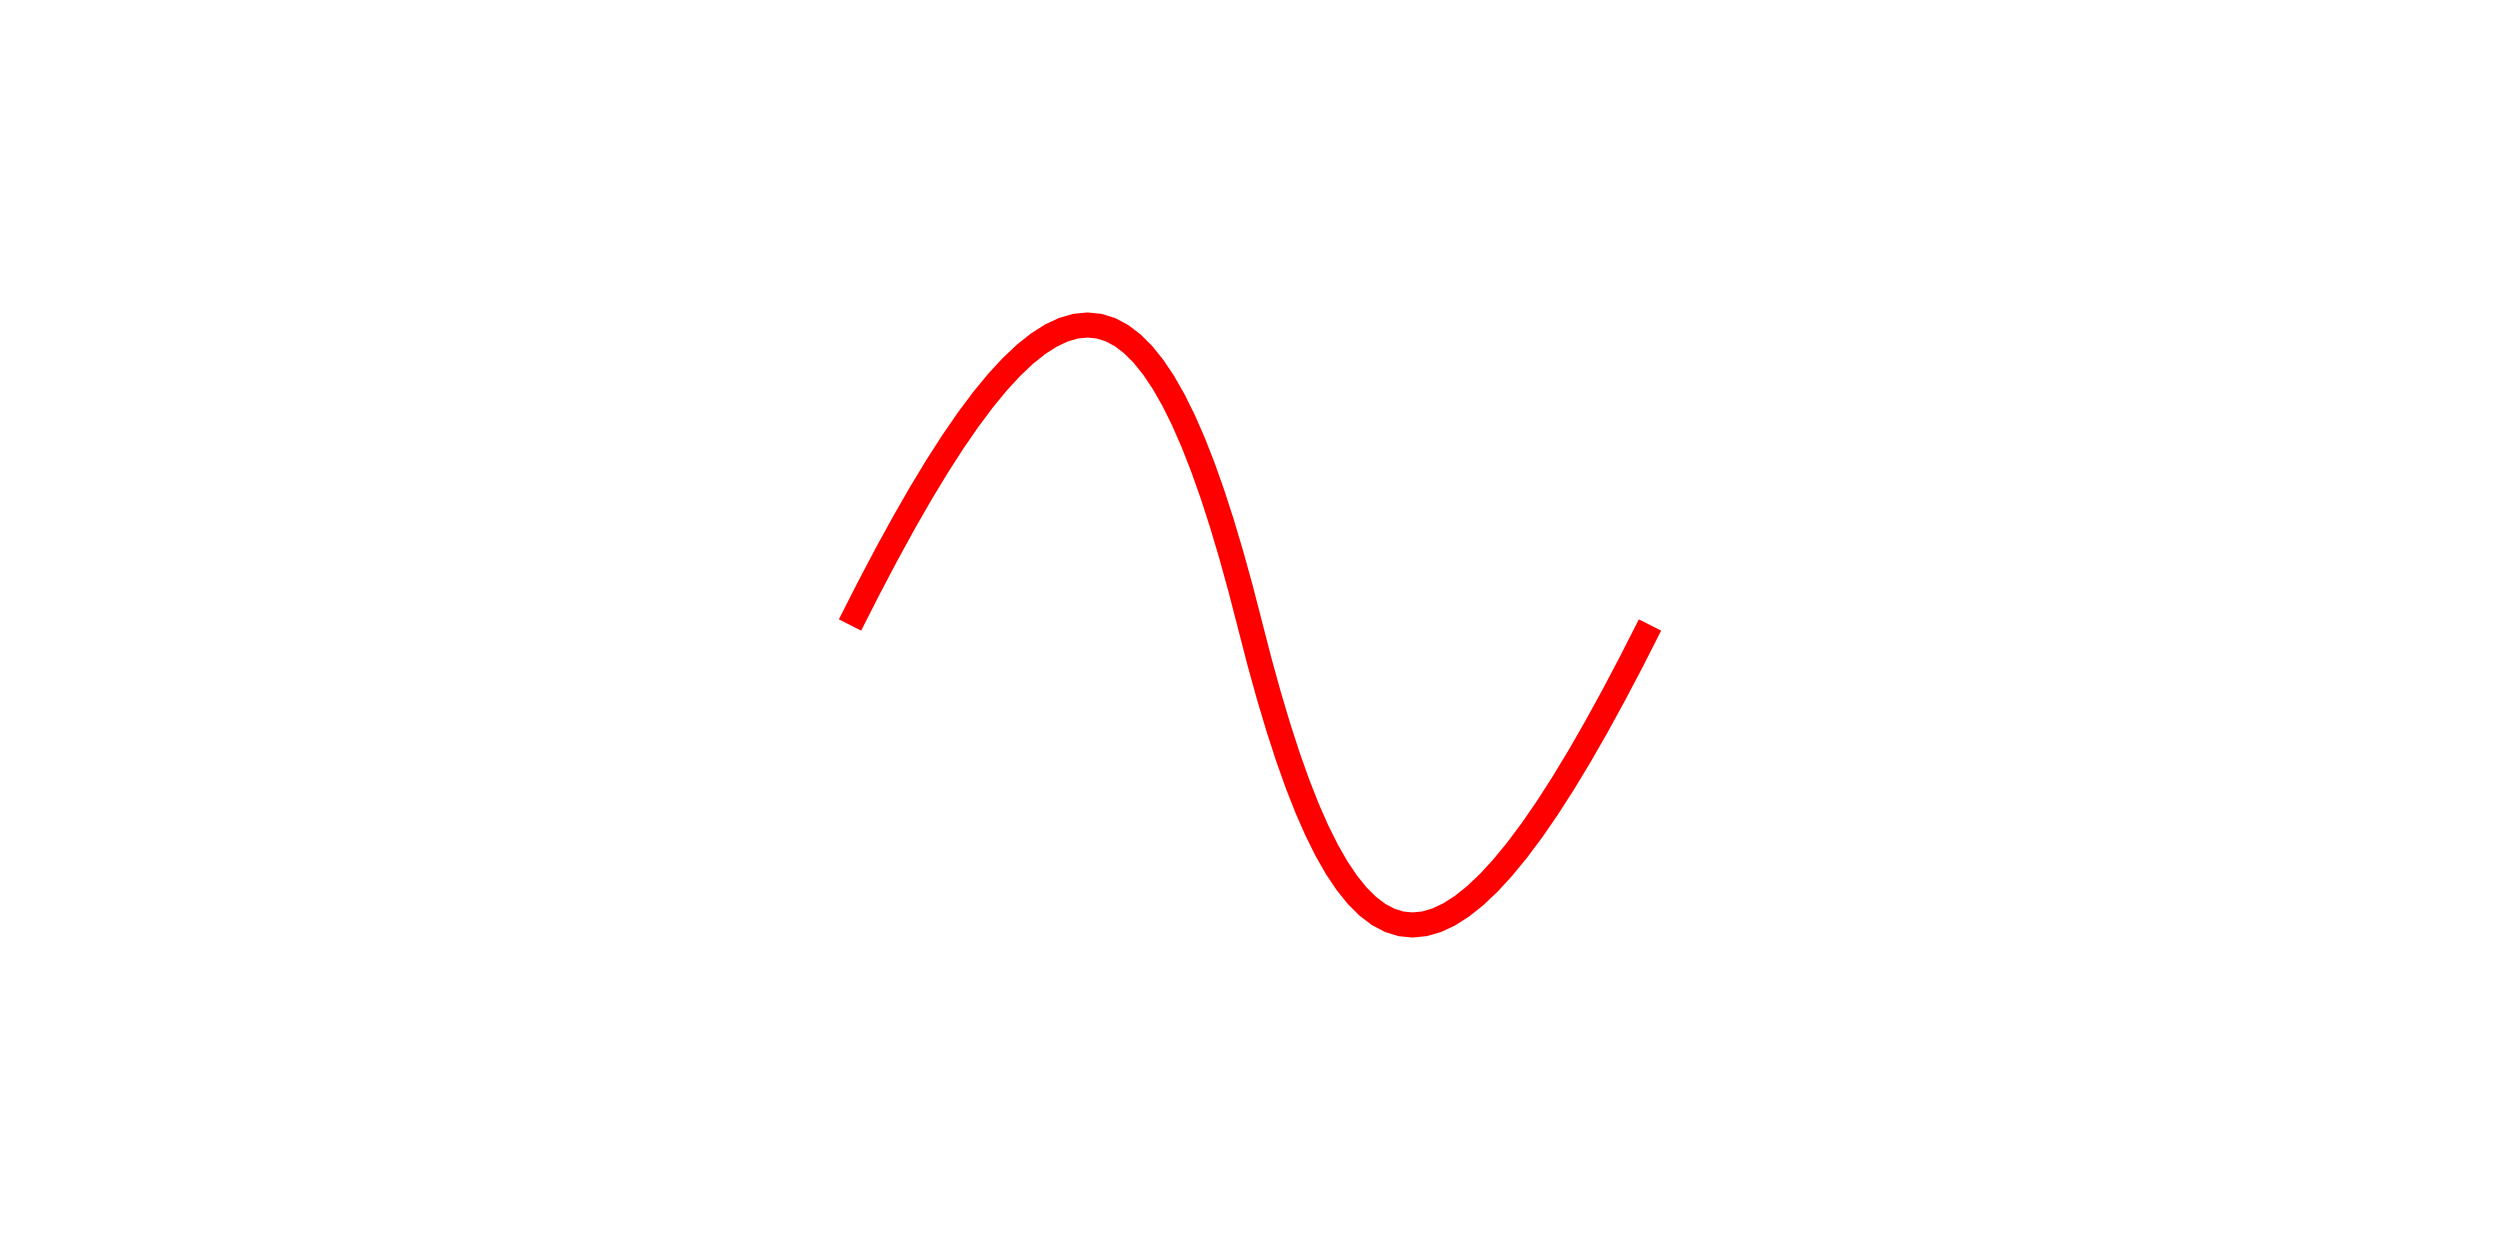
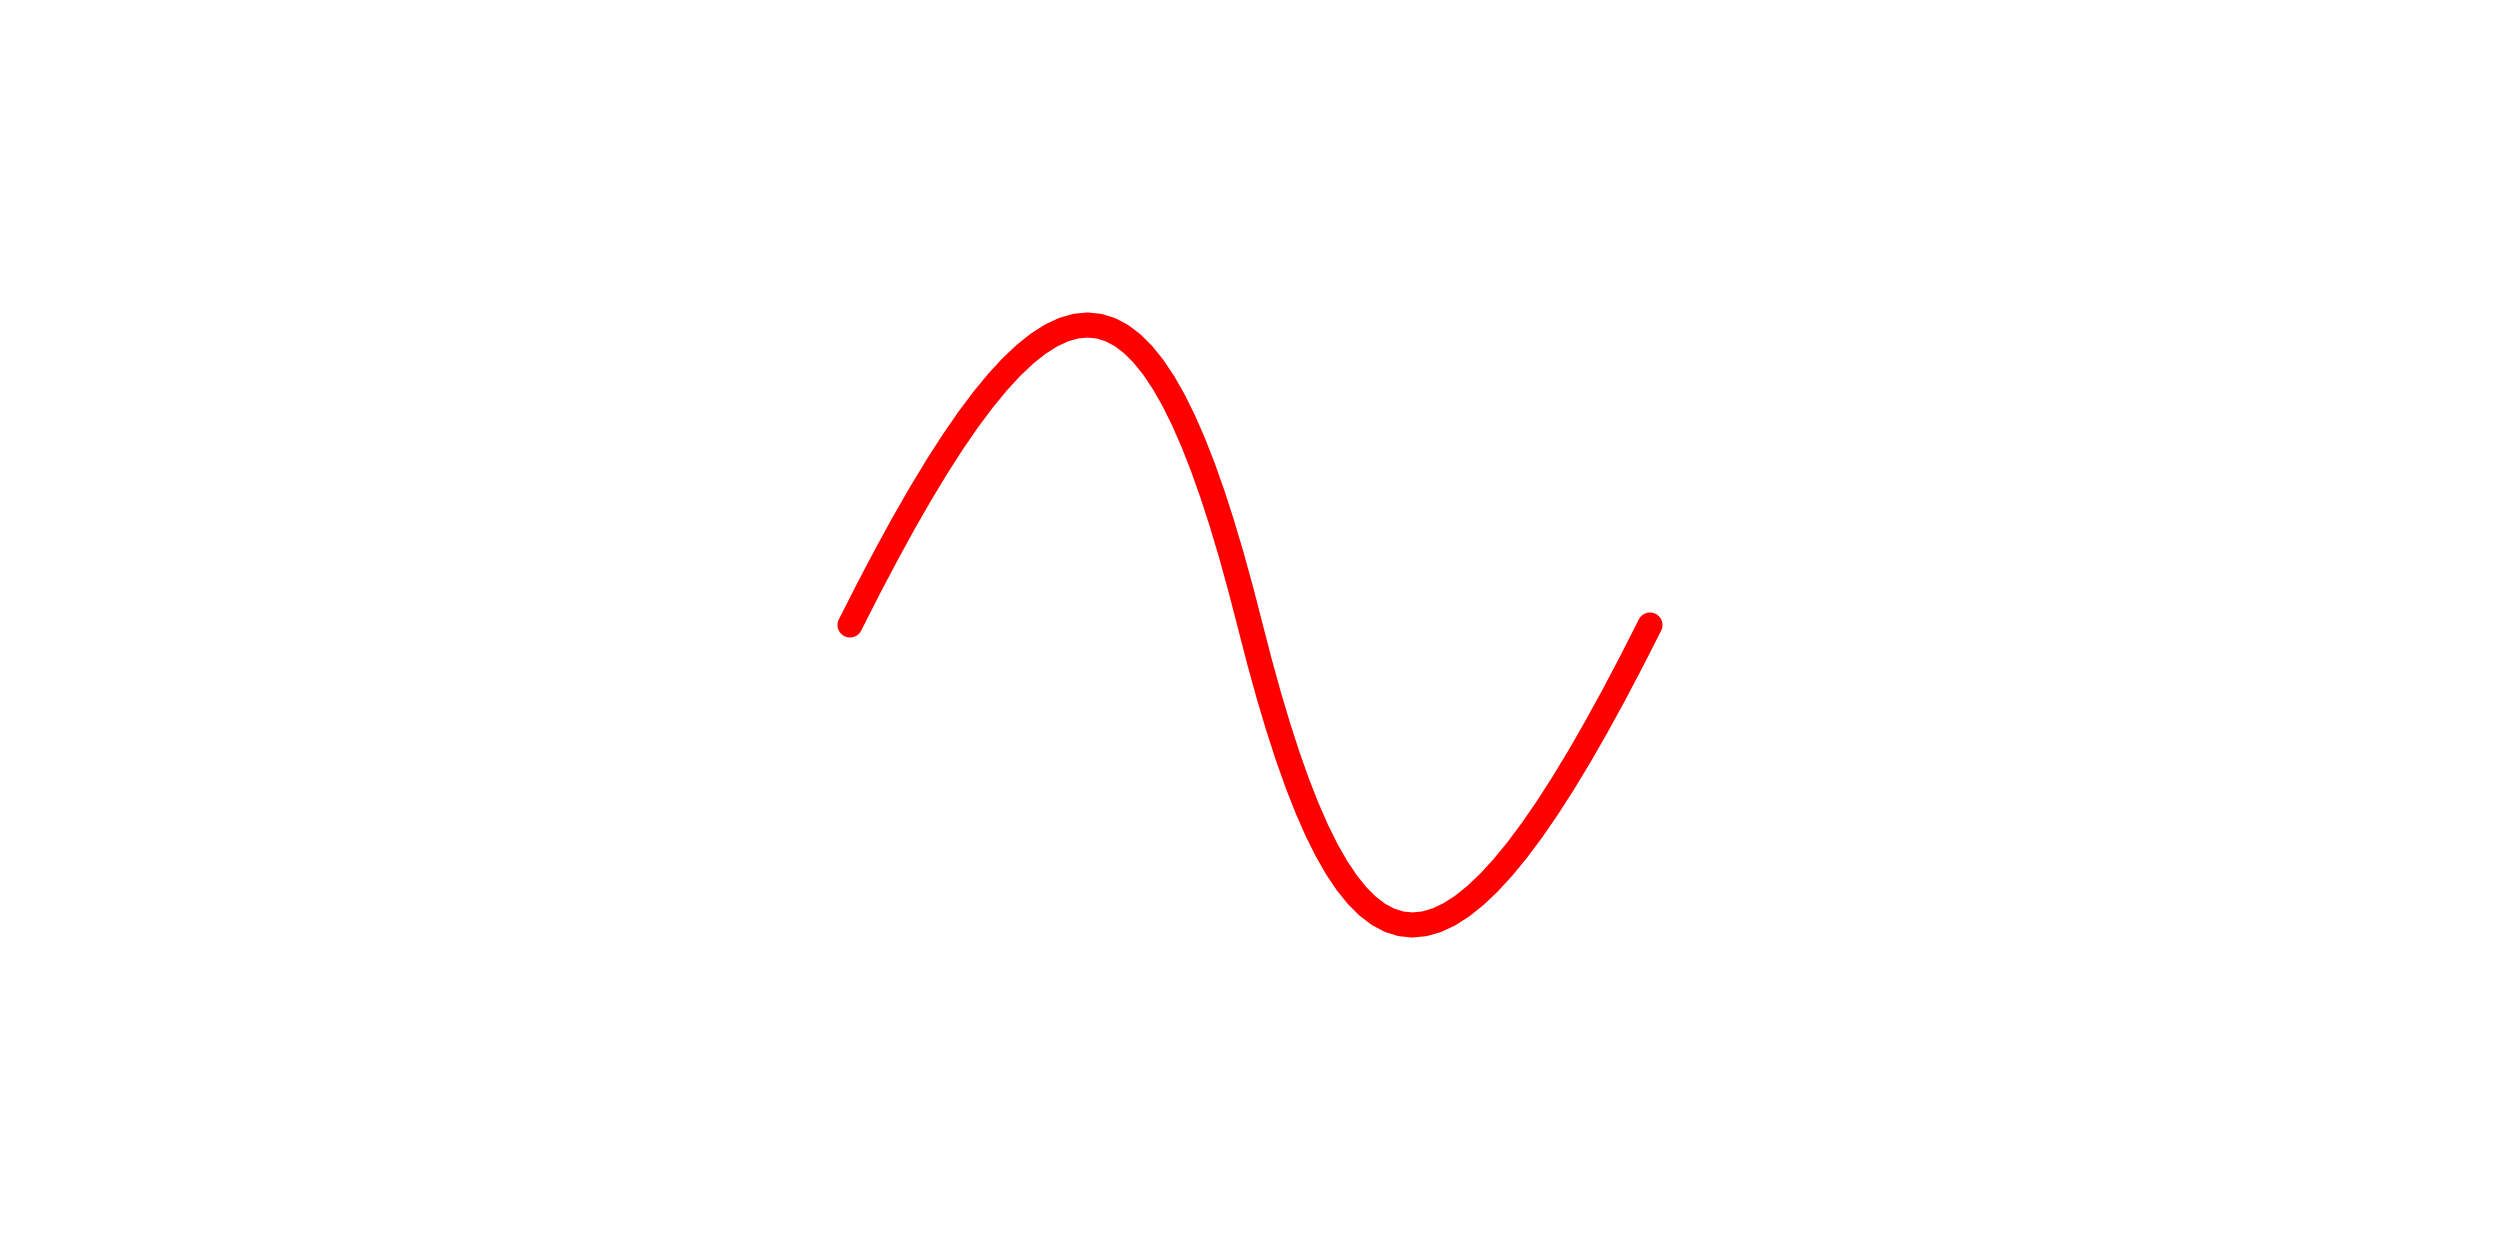
<svg xmlns="http://www.w3.org/2000/svg" height="100" width="200">
  <g>
    <defs>
      <clipPath id="my_curve_layer_stroked_clip_path">
        <rect height="80" width="180" x="0" y="0" />
      </clipPath>
    </defs>
    <g height="100" width="200">
      <g clip-path="url(#my_curve_layer_stroked_clip_path)" transform="translate(10,10)">
-         <path d="M 58 40 L 59.477 37.094 L 60.908 34.375 L 62.296 31.844 L 63.641 29.5 L 64.945 27.344 L 66.209 25.375 L 67.435 23.594 L 68.625 22 L 69.78 20.594 L 70.9 19.375 L 71.989 18.344 L 73.047 17.5 L 74.075 16.844 L 75.076 16.375 L 76.051 16.094 L 77 16 L 77.926 16.094 L 78.83 16.375 L 79.714 16.844 L 80.578 17.5 L 81.425 18.344 L 82.256 19.375 L 83.072 20.594 L 83.875 22 L 84.666 23.594 L 85.447 25.375 L 86.219 27.344 L 86.984 29.5 L 87.743 31.844 L 88.498 34.375 L 89.25 37.094 L 90 40 L 90.75 42.906 L 91.502 45.625 L 92.257 48.156 L 93.016 50.5 L 93.781 52.656 L 94.553 54.625 L 95.334 56.406 L 96.125 58 L 96.928 59.406 L 97.744 60.625 L 98.575 61.656 L 99.422 62.5 L 100.286 63.156 L 101.17 63.625 L 102.074 63.906 L 103 64 L 103.949 63.906 L 104.924 63.625 L 105.925 63.156 L 106.953 62.5 L 108.011 61.656 L 109.1 60.625 L 110.22 59.406 L 111.375 58 L 112.565 56.406 L 113.791 54.625 L 115.055 52.656 L 116.359 50.5 L 117.704 48.156 L 119.092 45.625 L 120.523 42.906 L 122 40" fill="none" opacity="1" stroke="rgb(255, 0, 0)" stroke-width="2" />
+         <path d="M 58 40 L 59.477 37.094 L 60.908 34.375 L 62.296 31.844 L 63.641 29.5 L 64.945 27.344 L 66.209 25.375 L 67.435 23.594 L 68.625 22 L 69.78 20.594 L 70.9 19.375 L 71.989 18.344 L 73.047 17.5 L 74.075 16.844 L 75.076 16.375 L 76.051 16.094 L 77 16 L 77.926 16.094 L 78.83 16.375 L 79.714 16.844 L 80.578 17.5 L 81.425 18.344 L 82.256 19.375 L 83.072 20.594 L 83.875 22 L 84.666 23.594 L 85.447 25.375 L 86.219 27.344 L 86.984 29.5 L 87.743 31.844 L 88.498 34.375 L 89.25 37.094 L 90 40 L 90.75 42.906 L 91.502 45.625 L 92.257 48.156 L 93.016 50.5 L 93.781 52.656 L 94.553 54.625 L 95.334 56.406 L 96.125 58 L 96.928 59.406 L 97.744 60.625 L 98.575 61.656 L 99.422 62.5 L 100.286 63.156 L 101.17 63.625 L 102.074 63.906 L 103 64 L 103.949 63.906 L 104.924 63.625 L 105.925 63.156 L 106.953 62.5 L 108.011 61.656 L 109.1 60.625 L 110.22 59.406 L 111.375 58 L 112.565 56.406 L 113.791 54.625 L 115.055 52.656 L 116.359 50.5 L 117.704 48.156 L 119.092 45.625 L 120.523 42.906 L 122 40" fill="none" opacity="1" stroke="rgb(255, 0, 0)" stroke-linecap="round" stroke-linejoin="round" stroke-width="2" />
      </g>
    </g>
  </g>
</svg>
